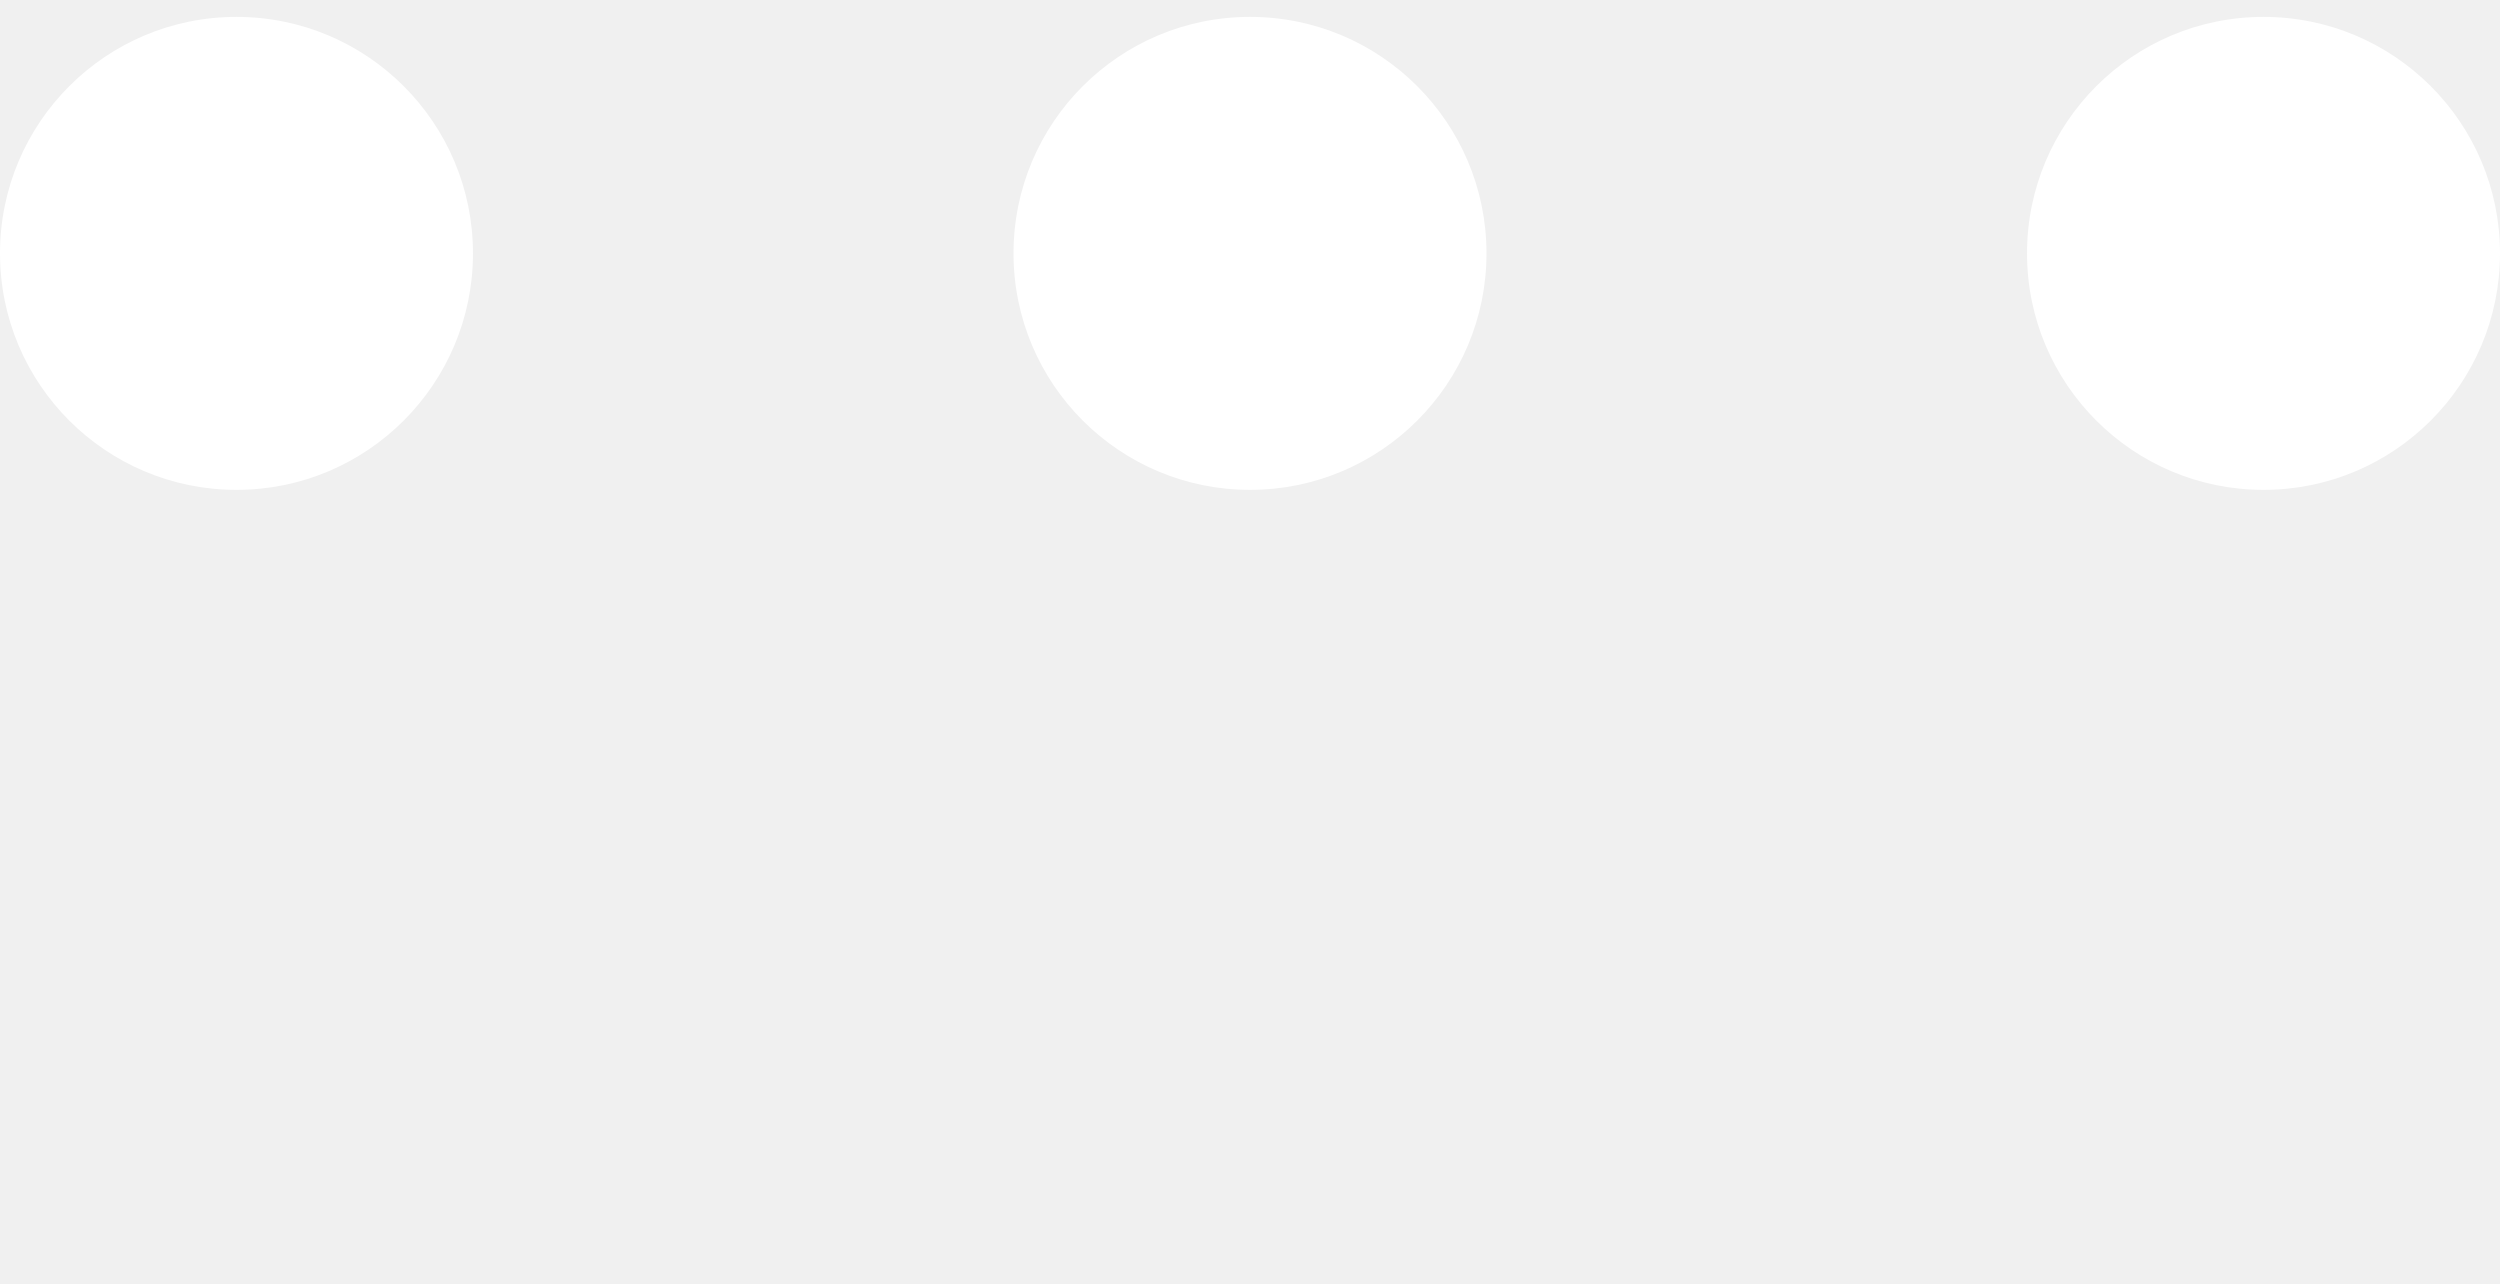
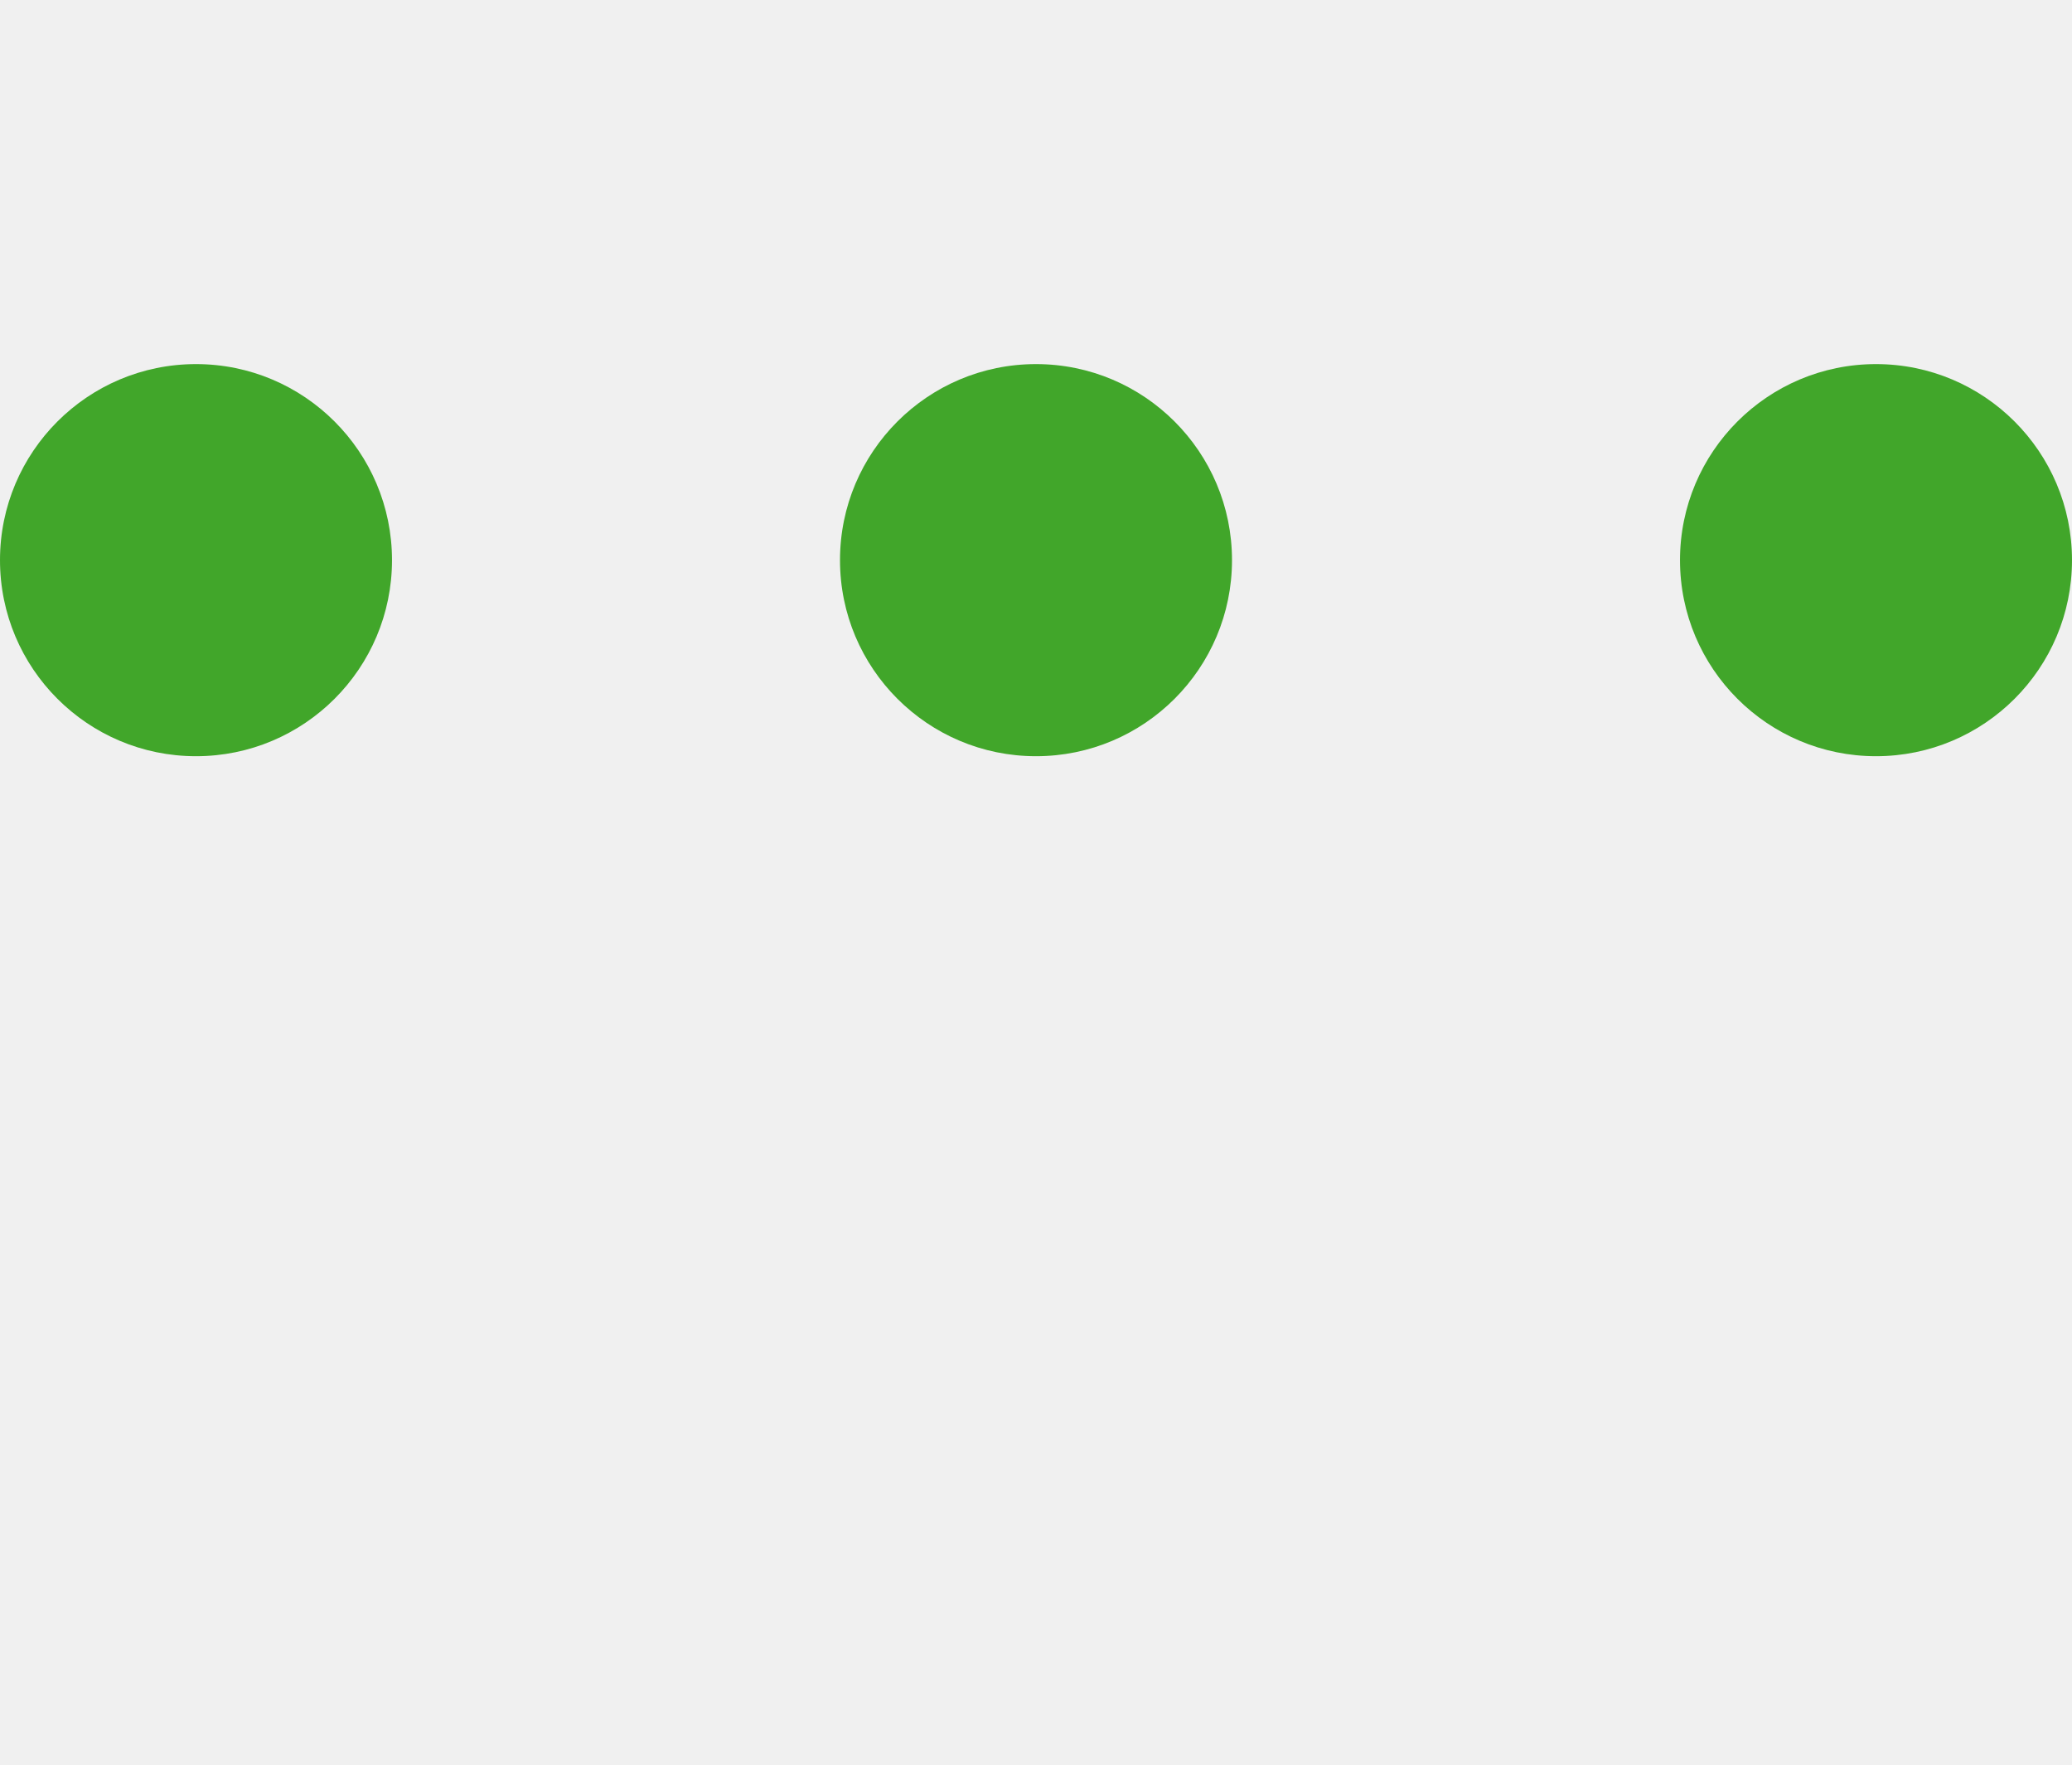
- <svg xmlns="http://www.w3.org/2000/svg" version="1.1" id="Layer_1" x="0px" y="0px" width="74px" height="38px" viewBox="0 0 74 37" style="enable-background:new 0 0 50 50;">
-   <circle cx="7" cy="7" r="7" fill="#fff">
+ <svg xmlns="http://www.w3.org/2000/svg" version="1.1" id="Layer_1" x="0px" y="0px" width="74px" height="63px" viewBox="0 0 74 37" style="enable-background:new 0 0 50 50;">
+   <circle cx="7" cy="7" r="7" fill="#41a62a">
    <animateTransform attributeType="xml" attributeName="transform" type="translate" values="0 0; 0 23; 0 0" begin="0" dur=".5s" repeatCount="indefinite" />
  </circle>
-   <circle cx="37" cy="7" r="7" fill="#fff">
+   <circle cx="37" cy="7" r="7" fill="#41a62a">
    <animateTransform attributeType="xml" attributeName="transform" type="translate" values="0 0; 0 23; 0 0" begin=".1s" dur=".5s" repeatCount="indefinite" />
  </circle>
-   <circle cx="67" cy="7" r="7" fill="#fff">
+   <circle cx="67" cy="7" r="7" fill="#41a62a">
    <animateTransform attributeType="xml" attributeName="transform" type="translate" values="0 0; 0 23; 0 0" begin=".2s" dur=".5s" repeatCount="indefinite" />
  </circle>
</svg>
